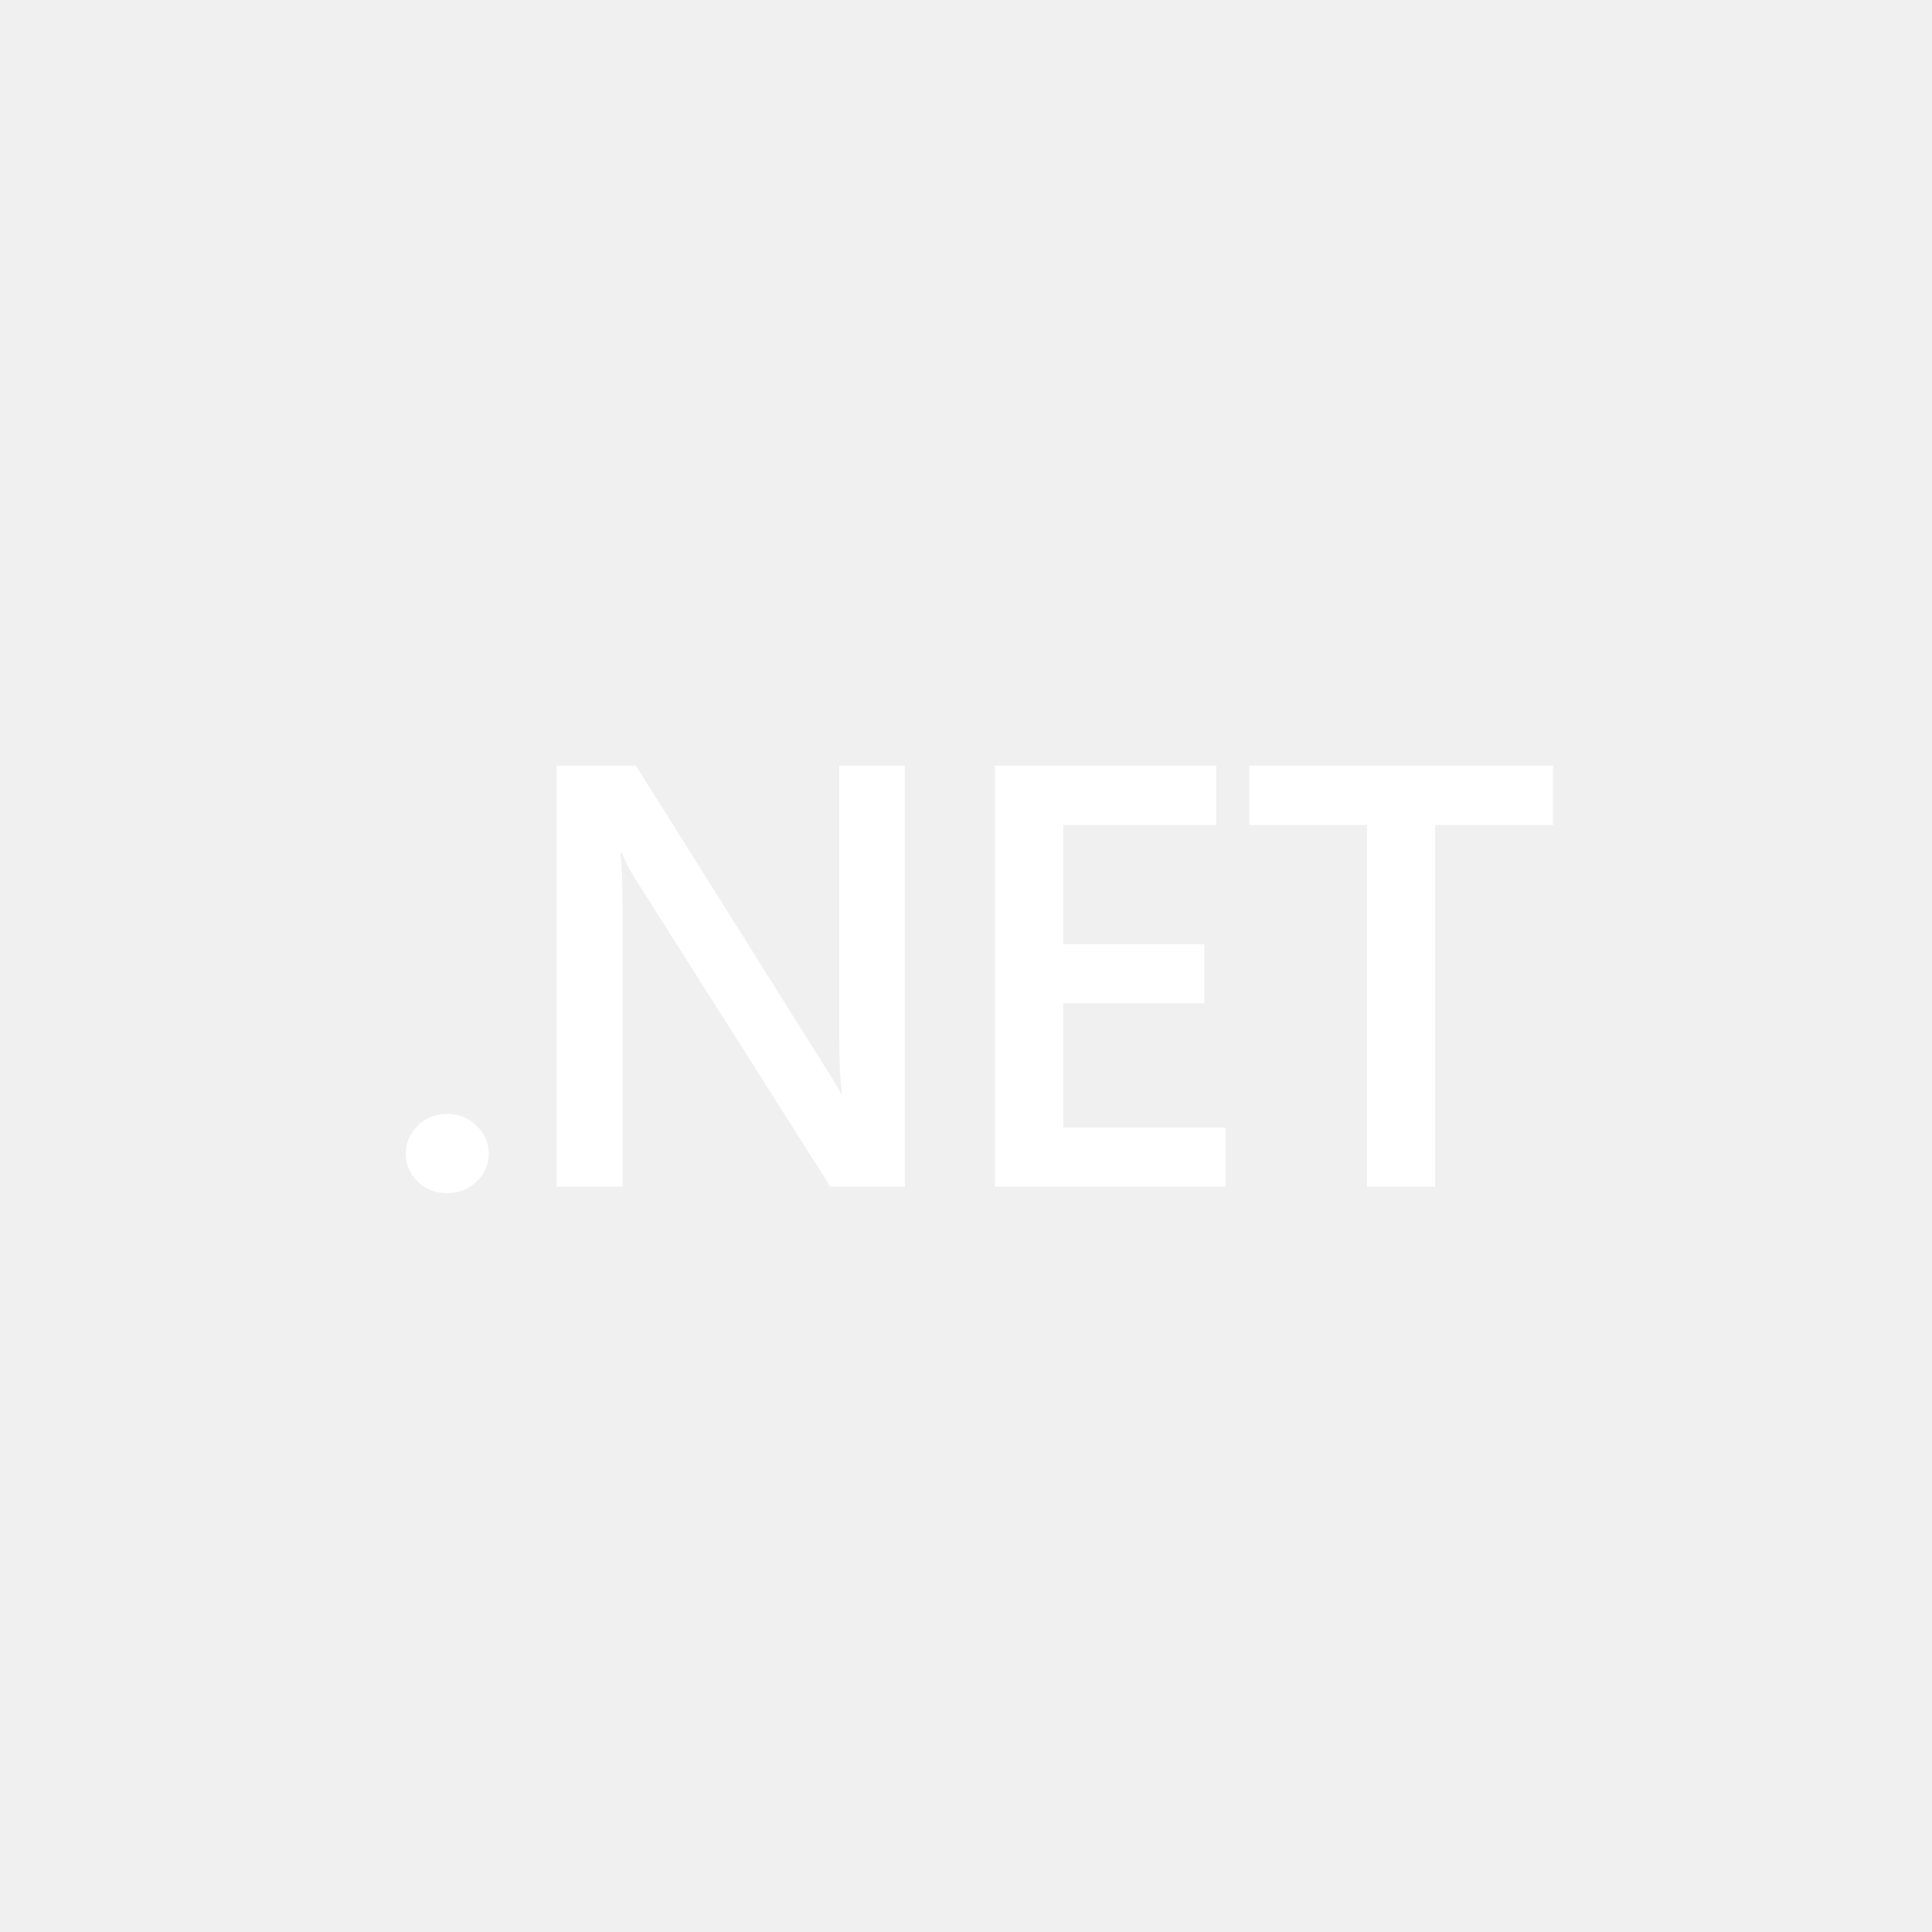
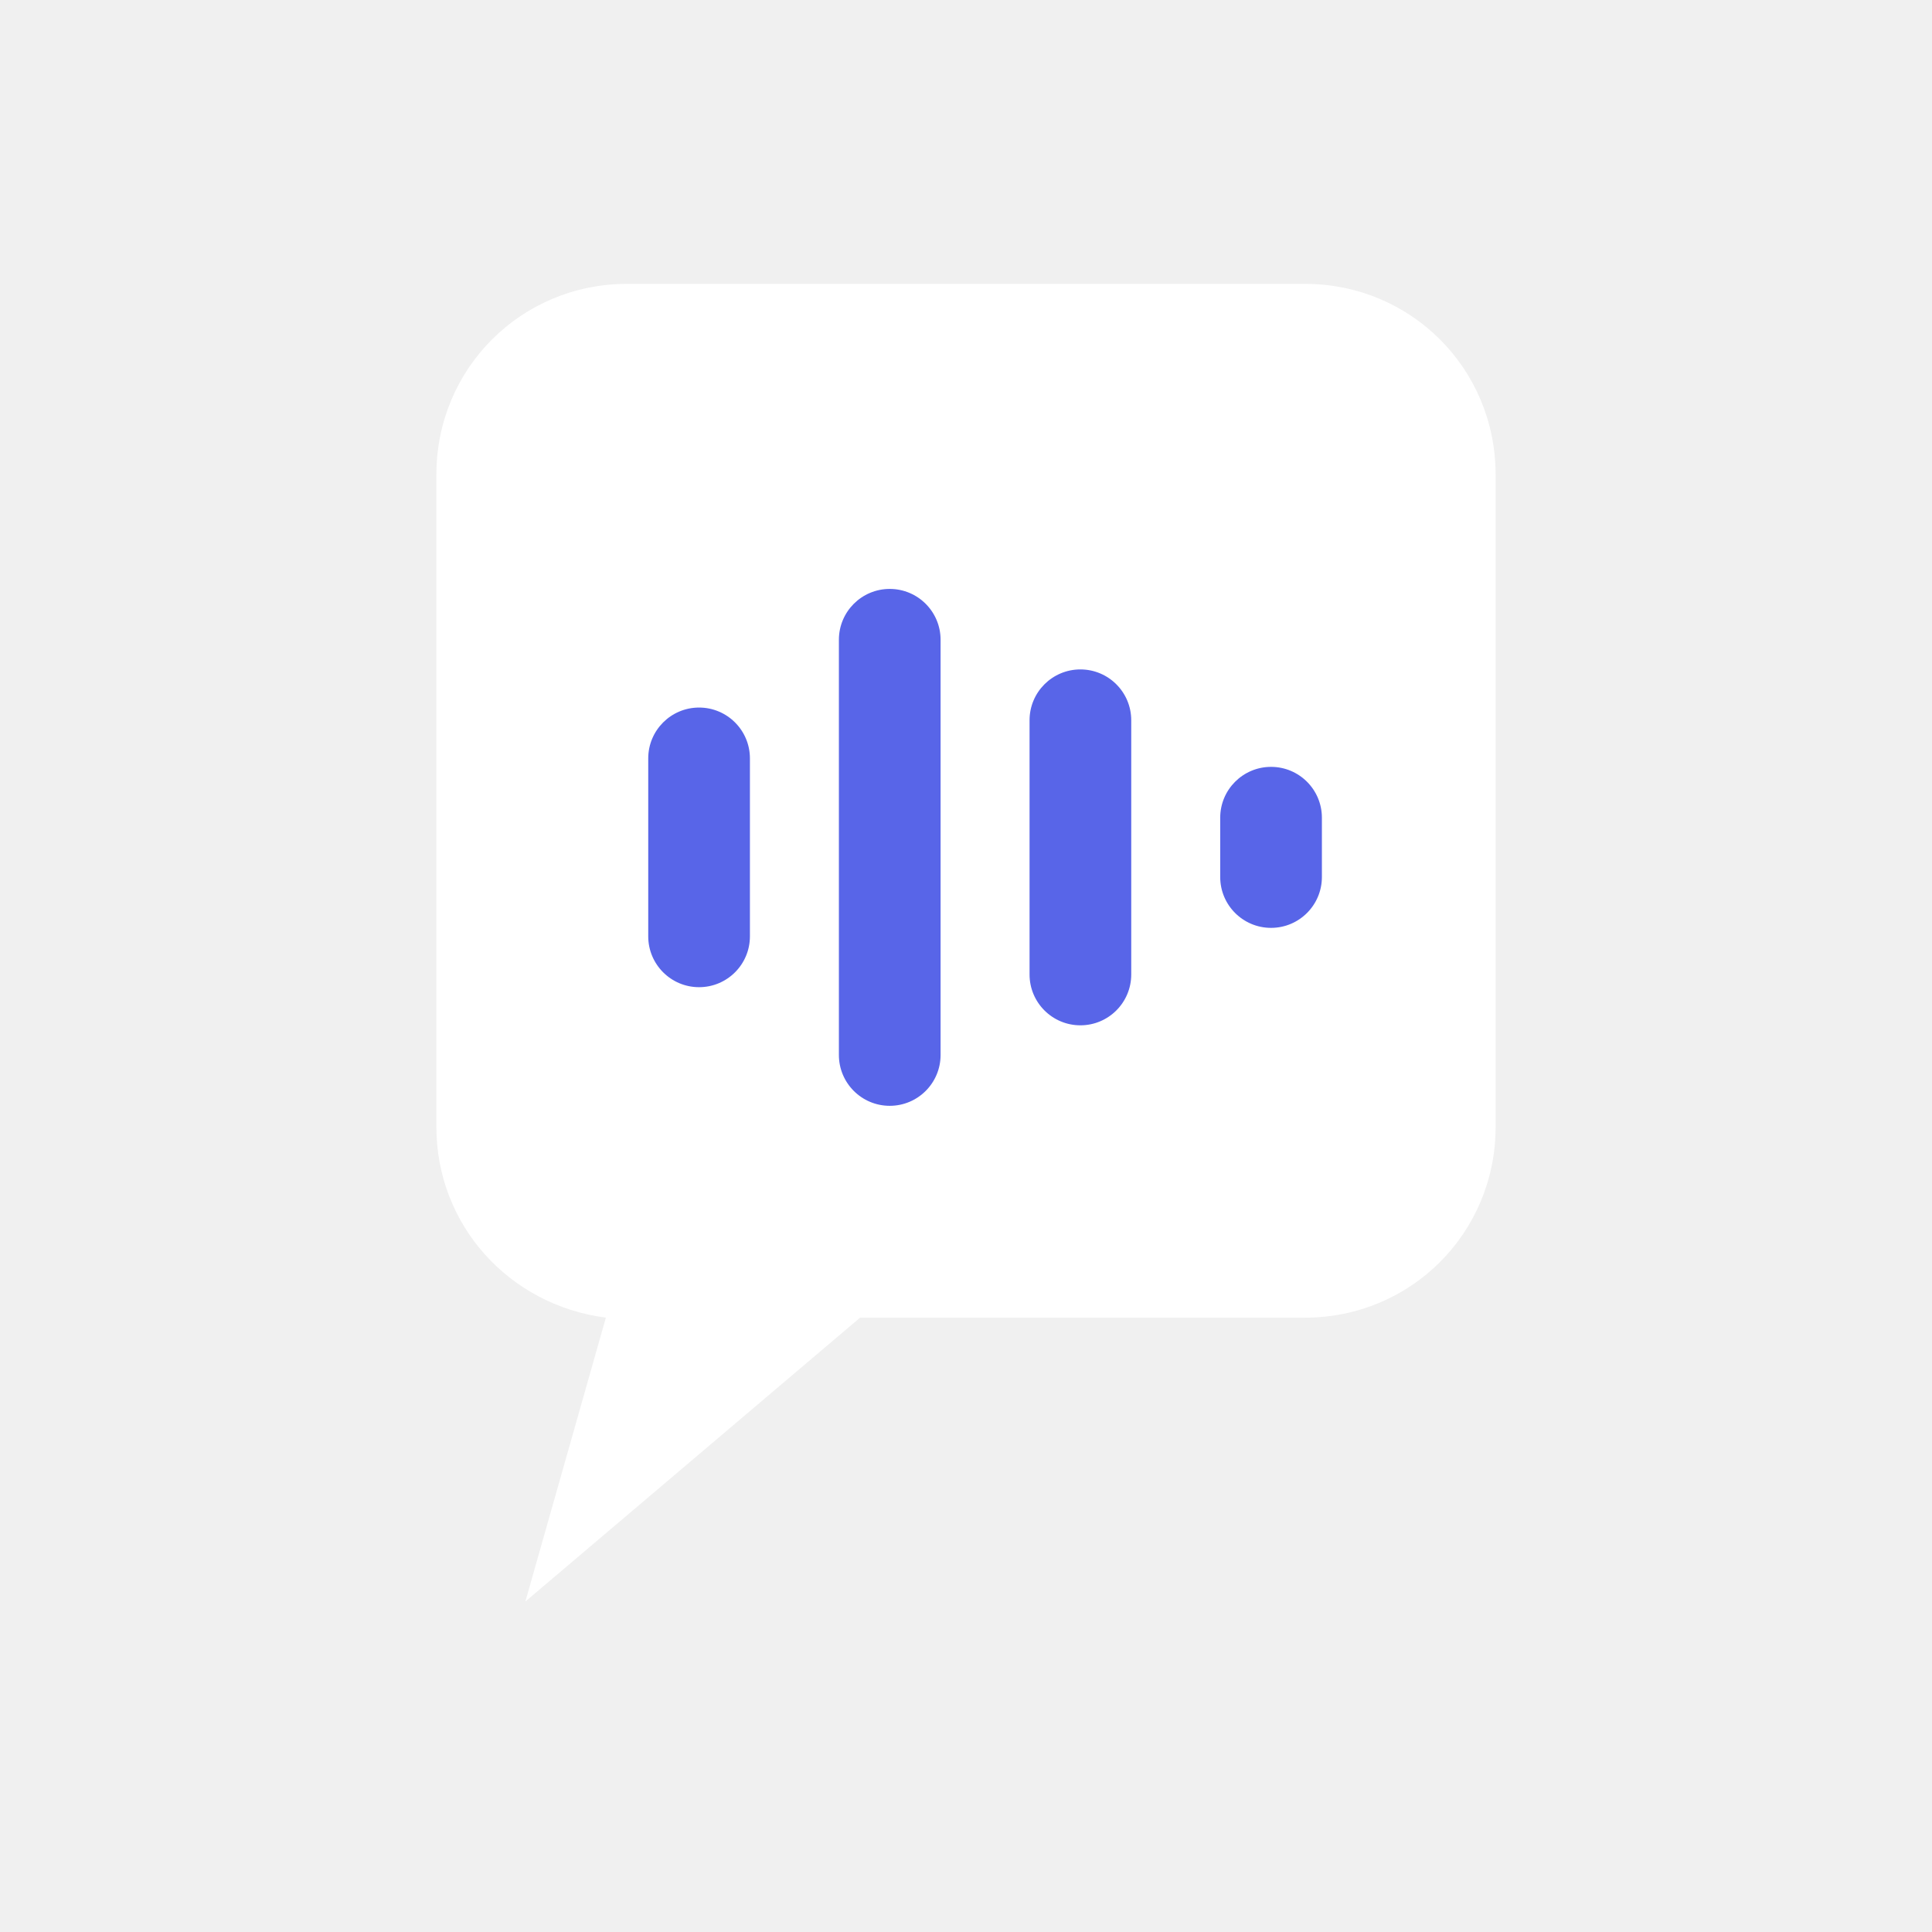
- <svg xmlns="http://www.w3.org/2000/svg" width="456" height="456" viewBox="0 0 456 456" version="1.1" xml:space="preserve" style="fill-rule:evenodd;clip-rule:evenodd;stroke-linejoin:round;stroke-miterlimit:2;">
-   <path d="m 105.5,281.609 c -2.703,0 -5.001,-0.9 -6.893,-2.702 -1.892,-1.848 -2.838,-4.042 -2.838,-6.582 0,-2.587 0.946,-4.804 2.838,-6.652 1.892,-1.848 4.19,-2.772 6.893,-2.772 2.748,0 5.068,0.924 6.96,2.772 1.937,1.848 2.906,4.064 2.906,6.652 0,2.54 -0.968,4.734 -2.906,6.582 -1.892,1.802 -4.212,2.702 -6.96,2.702 z" style="fill:#ffffff;fill-rule:nonzero;stroke-width:0.838" />
-   <path d="M 213.561,280.084 H 195.99 L 149.7,207.054 c -1.171,-1.848 -2.14,-3.765 -2.906,-5.751 h -0.406 c 0.361,2.125 0.541,6.675 0.541,13.65 v 65.132 h -15.543 v -99.36 h 18.719 l 44.737,71.298 c 1.892,2.957 3.109,4.989 3.649,6.098 h 0.27 c -0.45,-2.632 -0.676,-7.09 -0.676,-13.373 v -64.023 h 15.476 z" style="fill:#ffffff;fill-rule:nonzero;stroke-width:0.838" />
-   <path d="m 289.251,280.084 h -54.401 v -99.36 h 52.238 v 13.997 h -36.154 v 28.131 h 33.316 v 13.927 h -33.316 v 29.378 h 38.316 z" style="fill:#ffffff;fill-rule:nonzero;stroke-width:0.838" />
-   <path d="M 366.565,194.721 H 338.722 v 85.363 h -16.084 v -85.363 h -27.775 v -13.997 h 71.701 z" style="fill:#ffffff;fill-rule:nonzero;stroke-width:0.838" />
+ <svg xmlns="http://www.w3.org/2000/svg" width="456" height="456" viewBox="0 0 456 456">
+   <path d="M103 112c0-25 20-45 45-45h160c25 0 45 20 45 45v154c0 25-20 45-45 45H203l-79 67 19-67c-23-3-40-22-40-45V112Z" fill="#FFFFFF" />
+   <rect x="153" y="167" width="24" height="66" rx="12" fill="#5865E8" />
+   <rect x="198" y="139" width="24" height="122" rx="12" fill="#5865E8" />
+   <rect x="243" y="158" width="24" height="84" rx="12" fill="#5865E8" />
+   <rect x="288" y="181" width="24" height="38" rx="12" fill="#5865E8" />
</svg>
